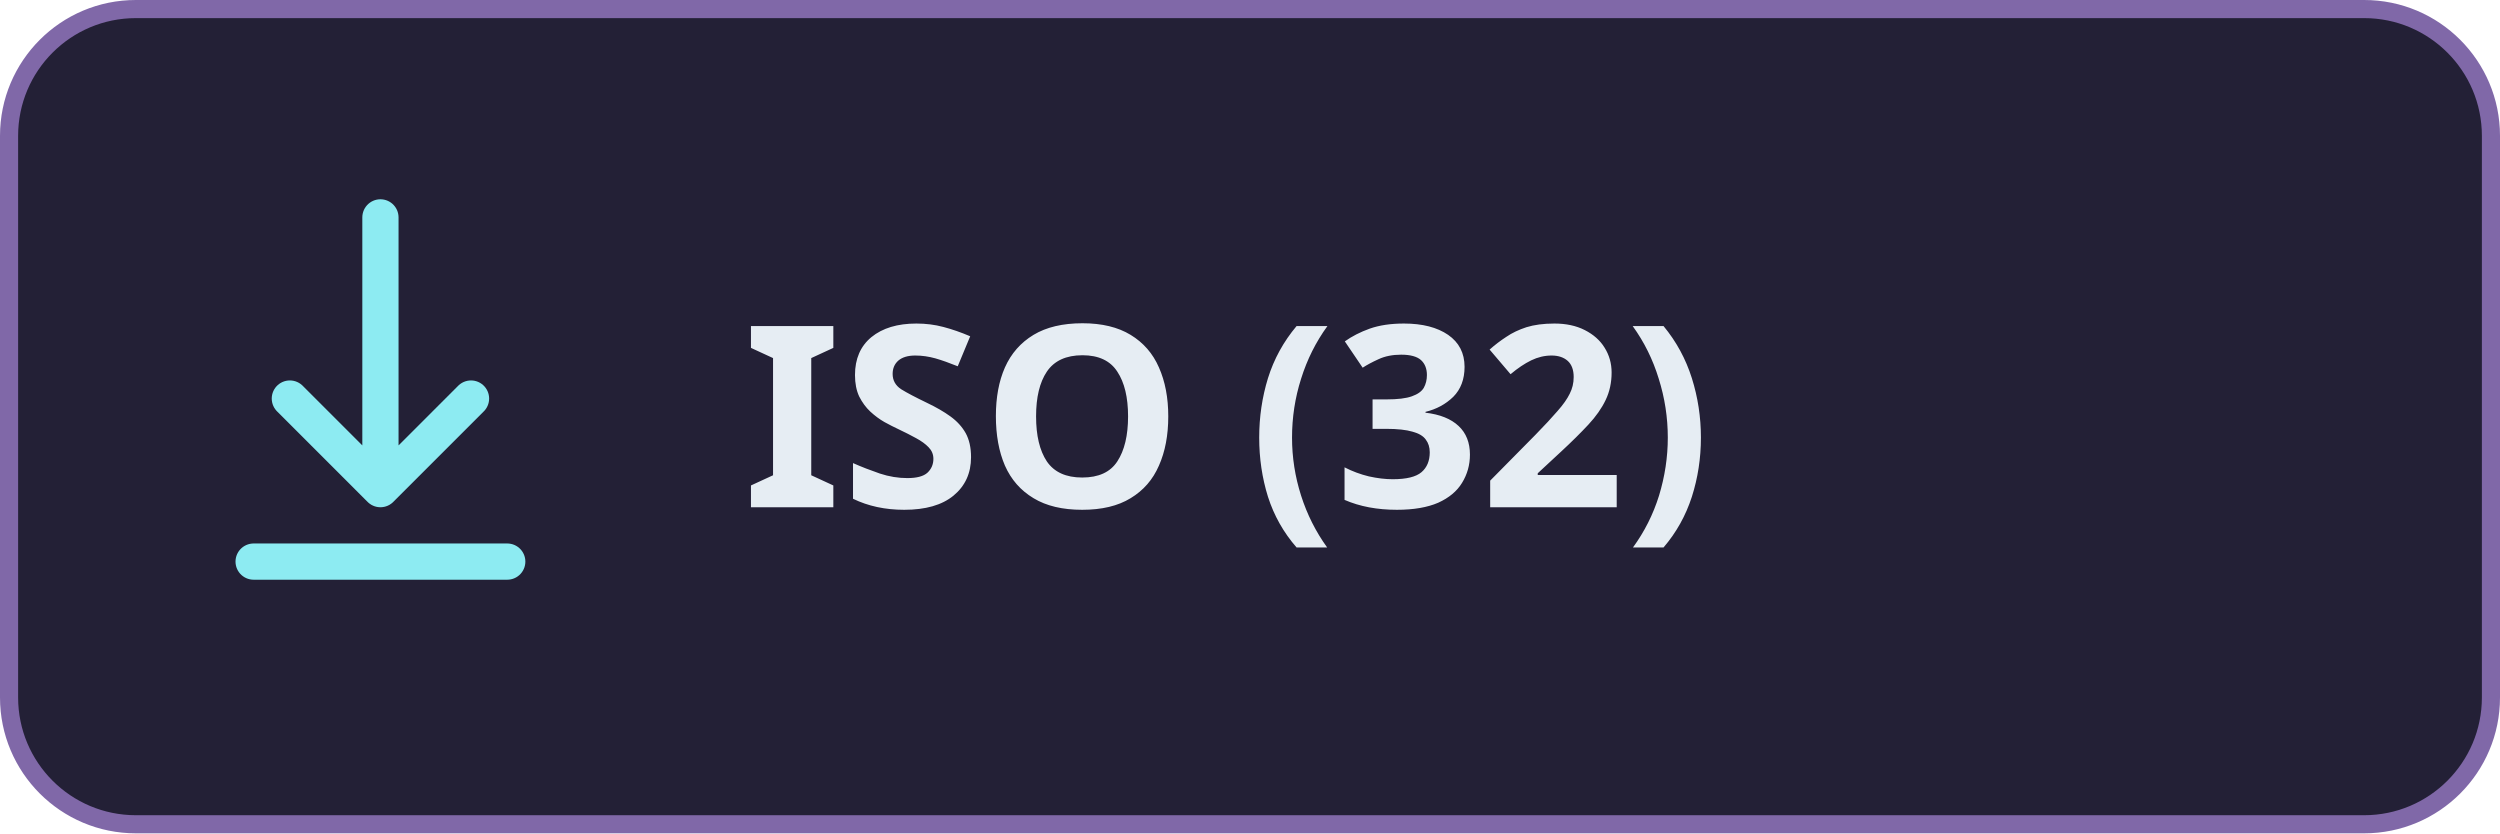
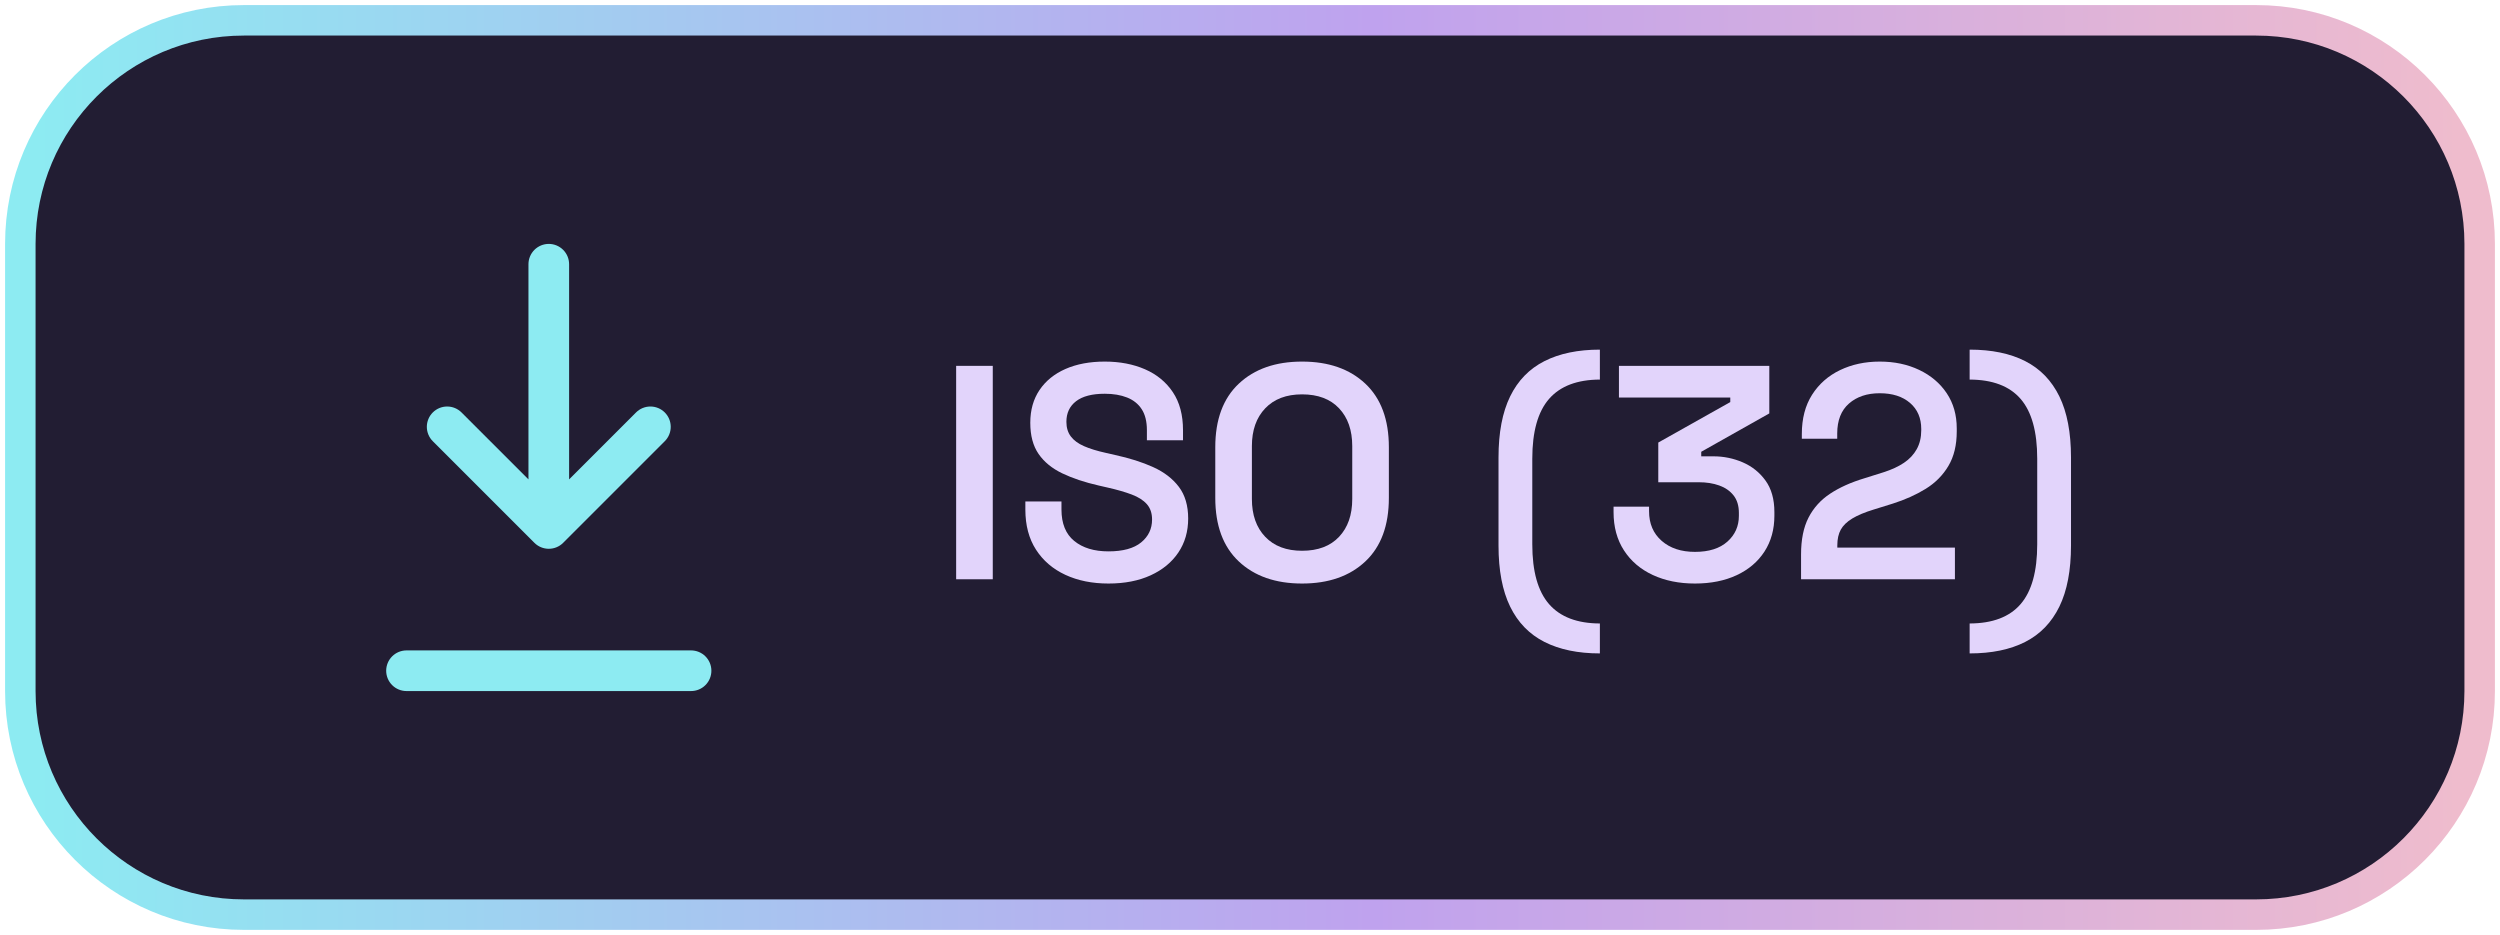
- <svg xmlns="http://www.w3.org/2000/svg" width="138" height="46" viewBox="0 0 138 46" role="img" aria-label="ISO (32)">
-   <rect x=".5" y=".5" width="137" height="45" rx="7" fill="#232036" stroke="#8068a8" />
-   <path d="M21 12v15m-5-5 5 5 5-5M14 31h14" fill="none" stroke="#8debf2" stroke-width="2" stroke-linecap="round" stroke-linejoin="round" />
-   <text x="41" y="28" fill="#e6edf3" font-family="sans-serif" font-size="14" font-weight="600">ISO (32)</text>
+ <svg xmlns="http://www.w3.org/2000/svg" width="123" height="46" viewBox="0 0 123 46" role="img" aria-label="ISO (32)">
+   <defs>
+     <linearGradient id="accent">
+       <stop stop-color="#8debf2" />
+       <stop offset=".55" stop-color="#bfa2ee" />
+       <stop offset="1" stop-color="#efbccd" />
+     </linearGradient>
+   </defs>
+   <rect x="1" y="1" width="121" height="44" rx="11" fill="#221d33" stroke="url(#accent)" stroke-width="1.5" />
+   <path d="M27 13v13m-5-5 5 5 5-5M20 33h14" fill="none" stroke="#8debf2" stroke-width="2" stroke-linecap="round" stroke-linejoin="round" />
+   <g transform="translate(46.00 28.50) scale(0.015 -0.015)" fill="#e2d4fb">
+     <path transform="translate(0.0 0)" d="M69.5 0V700H189.601V0Z" />
+     <path transform="translate(259.0 0)" d="M310.05 -14Q230.1 -14 168.625 14.563Q107.15 43.125 72.325 97.213Q37.5 151.3 37.5 228.7V255.125H155.951V228.7Q155.951 159.75 197.838 125.626Q239.725 91.501 310.05 91.501Q381.375 91.501 417.237 120.863Q453.099 150.225 453.099 195.9Q453.099 227.175 435.899 246.487Q418.699 265.8 386.325 278Q353.95 290.2 308.425 300.55L278.25 307.475Q208.875 323.3 158.512 347.45Q108.15 371.6 80.912 410.987Q53.675 450.375 53.675 513.15Q53.675 575.925 84 620.812Q114.325 665.7 169.212 689.85Q224.1 714 298.05 714Q372 714 429.975 688.762Q487.95 663.525 521.275 613.725Q554.6 563.925 554.6 488.975V456H436.149V488.975Q436.149 531.6 419.162 557.762Q402.174 583.924 371.075 596.212Q339.975 608.499 298.05 608.499Q235.775 608.499 203.95 584.074Q172.126 559.65 172.126 516.45Q172.126 487.65 186.675 468.425Q201.225 449.2 229.713 436.675Q258.2 424.15 301.25 414.625L331.425 407.7Q402.925 392.225 456.762 367.838Q510.6 343.45 541.075 303.063Q571.55 262.675 571.55 199.2Q571.55 135.725 539.4 87.838Q507.25 39.95 448.538 12.975Q389.825 -14 310.05 -14Z" />
+     <path transform="translate(867.0 0)" d="M337.125 -14Q206.7 -14 129.575 58.5Q52.45 131 52.45 266.875V433.125Q52.45 569 129.575 641.5Q206.7 714 337.125 714Q467.55 714 544.675 641.5Q621.8 569 621.8 433.125V266.875Q621.8 131 544.675 58.5Q467.55 -14 337.125 -14ZM337.125 93.501Q415.325 93.501 458.512 139.301Q501.699 185.1 501.699 263.225V436.775Q501.699 514.9 458.512 560.699Q415.325 606.499 337.125 606.499Q259.925 606.499 216.238 560.699Q172.551 514.9 172.551 436.775V263.225Q172.551 185.1 216.238 139.301Q259.925 93.501 337.125 93.501Z" />
+     <path transform="translate(1796.0 0)" d="M384.925 -243.2Q277.425 -243.2 203.087 -205.513Q128.75 -167.825 90.6 -89.662Q52.45 -11.5 52.45 110.4V399.6Q52.45 521.675 90.6 599.75Q128.75 677.825 203.087 715.513Q277.425 753.2 384.925 753.2V655Q273.301 654.65 218.276 591.625Q163.251 528.6 163.251 395.425V114.575Q163.251 -18.425 218.276 -81.537Q273.301 -144.65 384.925 -145Z" />
+     <path transform="translate(2189.0 0)" d="M303.825 -14Q225.875 -14 165.487 14.0Q105.1 42 70.95 94.675Q36.8 147.35 36.8 220.05V238.225H153.251V223.175Q153.251 162.1 194.7 125.976Q236.15 89.851 303.825 89.851Q372.5 89.851 410.187 123.476Q447.874 157.1 447.874 208.125V217.425Q447.874 252.925 430.387 275.025Q412.9 297.125 383.362 307.674Q353.825 318.224 317.025 318.224H183.5V448.425L419.649 581.199V596.149H54.45V700H547.65V543.999L324.401 418.175V403.225H364.551Q414.7 403.225 460.338 383.612Q505.975 364 535.15 323.8Q564.325 283.6 564.325 220.25V208.6Q564.325 141.125 531.85 90.975Q499.375 40.825 440.663 13.413Q381.95 -14 303.825 -14Z" />
+     <path transform="translate(2796.0 0)" d="M44.8 0V81.375Q44.8 154.725 69.325 202.35Q93.85 249.975 139.875 280.513Q185.9 311.05 251.9 331.05L315.925 351.175Q355.025 363.7 382.212 381.9Q409.399 400.1 424.212 426.675Q439.024 453.25 439.024 488.75V492.75Q439.024 546.775 402.137 578.462Q365.25 610.149 302.925 610.149Q240.55 610.149 201.988 576.374Q163.426 542.6 163.426 478V460.875H47.325V476.35Q47.325 552.35 80.975 605.262Q114.625 658.175 172.775 686.087Q230.925 714 302.925 714Q374.925 714 432.312 686.675Q489.7 659.35 522.587 610.2Q555.475 561.05 555.475 494.75V484.925Q555.475 417.75 528.15 371.775Q500.825 325.8 453.65 296.65Q406.475 267.5 345.6 248.15L284.05 229.025Q239.125 215.325 212.763 199.3Q186.4 183.275 175.063 162.675Q163.726 142.075 163.726 111.175V103.851H549.475V0Z" />
+     <path transform="translate(3392.0 0)" d="M1.75 -243.2V-145Q114.375 -144.65 168.9 -81.537Q223.425 -18.425 223.425 114.575V395.425Q223.425 528.6 168.9 591.625Q114.375 654.65 1.75 655V753.2Q110.075 753.2 184 715.513Q257.925 677.825 296.075 599.75Q334.225 521.675 334.225 399.6V110.4Q334.225 -11.5 296.075 -89.662Q257.925 -167.825 184 -205.513Q110.075 -243.2 1.75 -243.2Z" />
+   </g>
</svg>
